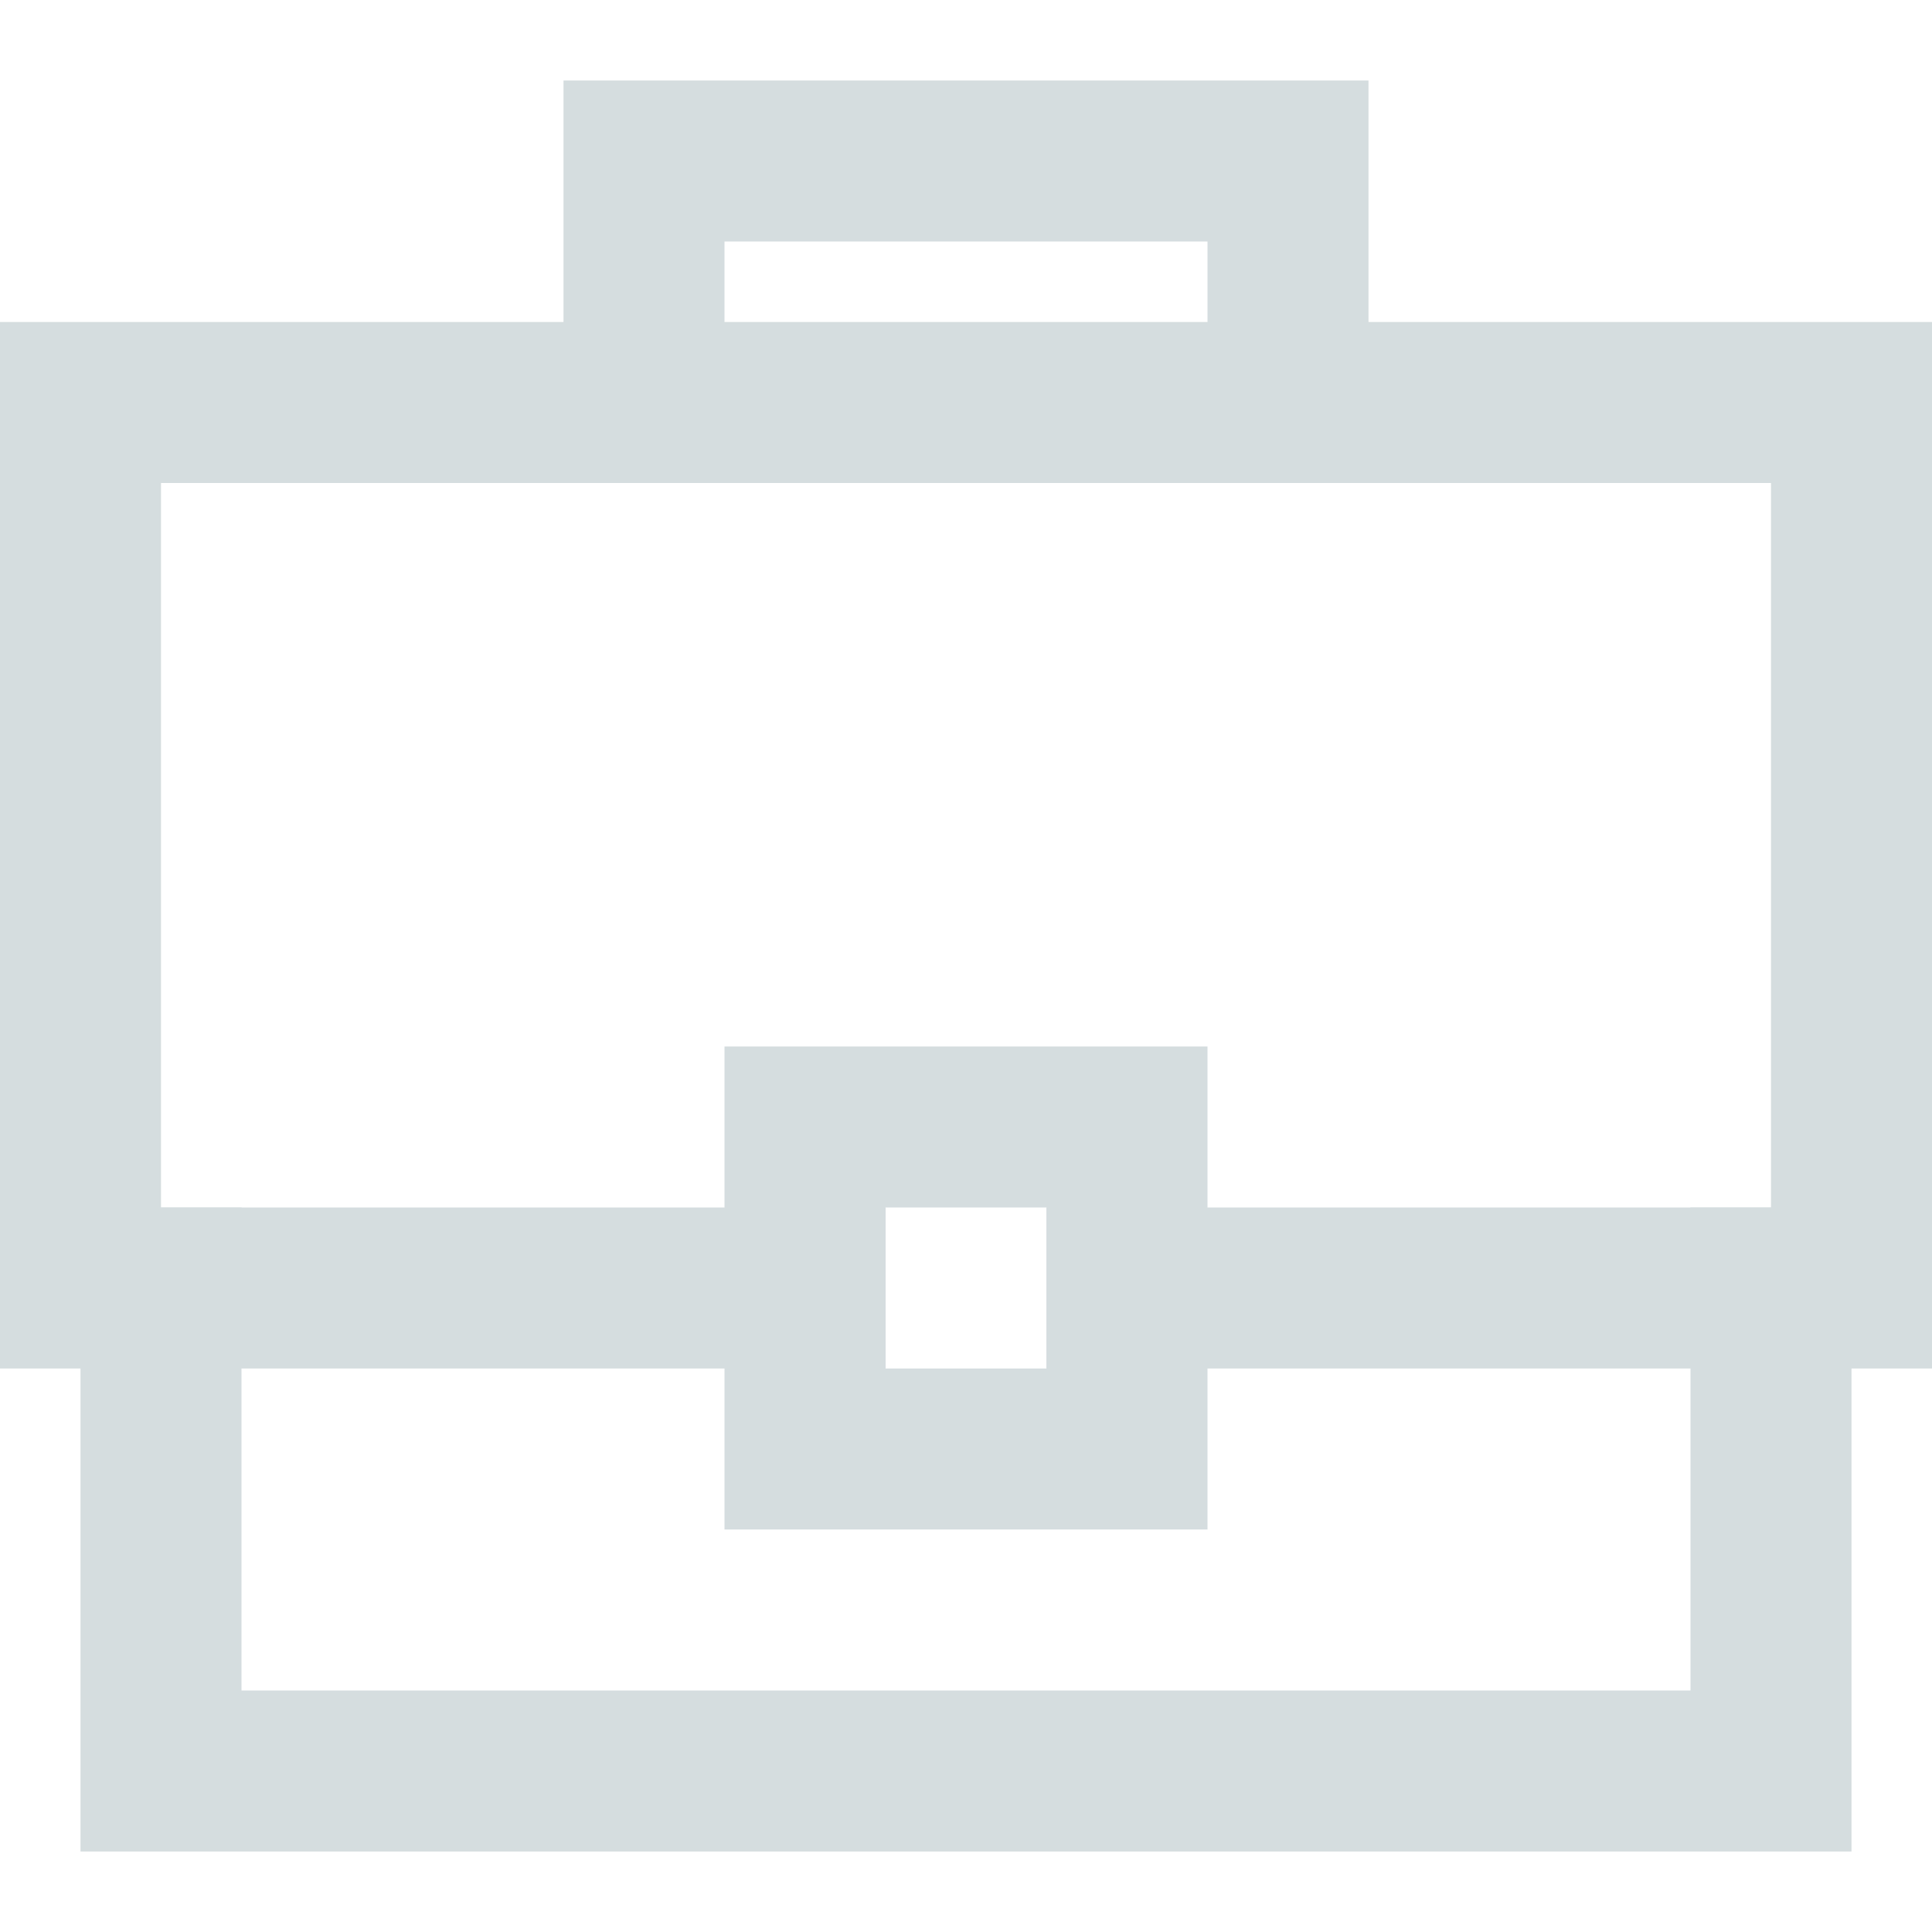
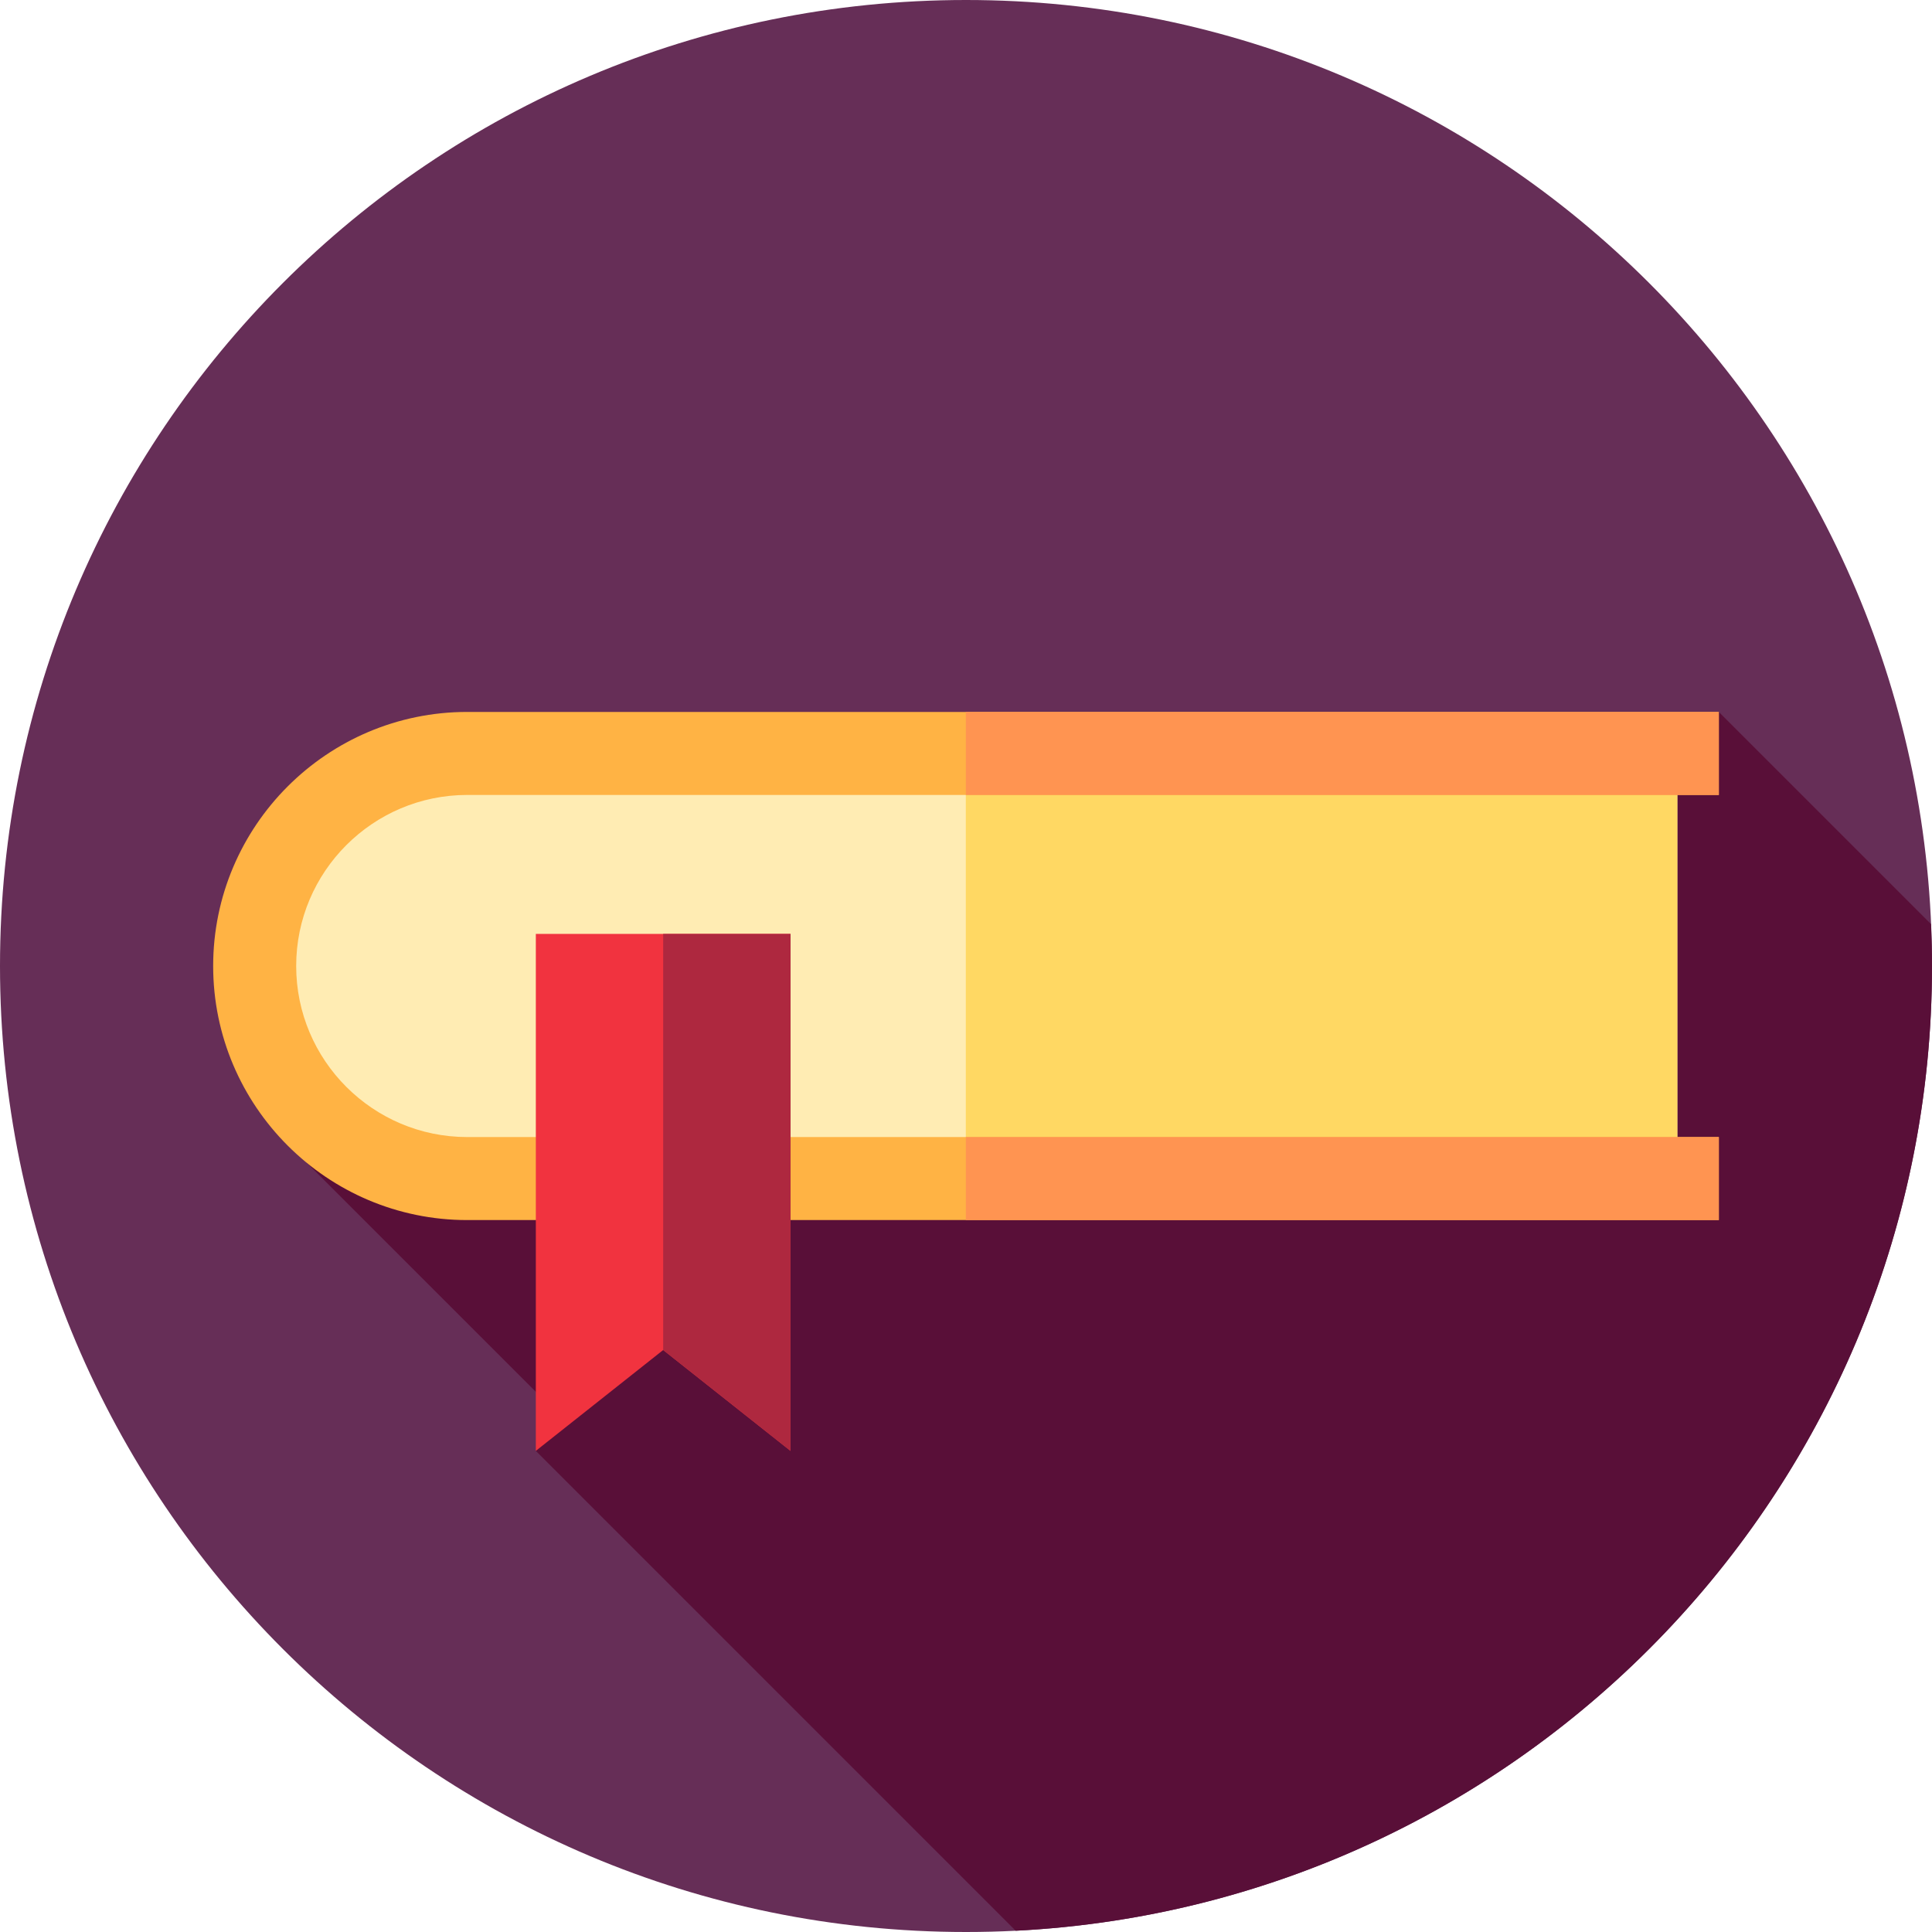
- <svg xmlns="http://www.w3.org/2000/svg" version="1.1" id="Layer_1" x="0px" y="0px" width="24px" height="24px" viewBox="0 0 24 24" enable-background="new 0 0 24 24" xml:space="preserve">
-   <polyline fill="none" stroke="#D5DDDF" stroke-width="2" stroke-linecap="square" stroke-miterlimit="10" points="10,16 1,16 1,5   23,5 23,16 14,16 " />
-   <polyline fill="none" stroke="#D5DDDF" stroke-width="2" stroke-linecap="square" stroke-miterlimit="10" points="22,16 22,22 2,22   2,16 " />
-   <polyline fill="none" stroke="#D5DDDF" stroke-width="2" stroke-linecap="square" stroke-miterlimit="10" points="8,5 8,2 16,2   16,5 " />
-   <rect x="10" y="14" fill="none" stroke="#D5DDDF" stroke-width="2" stroke-linecap="square" stroke-miterlimit="10" width="4" height="4" />
+ <svg xmlns="http://www.w3.org/2000/svg" version="1.1" id="Capa_1" x="0px" y="0px" viewBox="0 0 512 512" style="enable-background:new 0 0 512 512;" xml:space="preserve">
+   <circle style="fill:#662E57;" cx="256" cy="256" r="256" />
+   <path style="fill:#590F38;" d="M269.167,511.667C404.433,504.814,512,392.969,512,256c0-3.719-0.097-7.414-0.254-11.094  l-56.237-56.237L81.37,308.22l68.333,68.333L142,384.5L269.167,511.667z" />
+   <path style="fill:#FFECB3;" d="M123.822,312.331h320.687V199.669H123.822c-31.111,0-56.331,25.22-56.331,56.331l0,0  C67.491,287.111,92.711,312.331,123.822,312.331z" />
+   <rect x="255.95" y="199.67" style="fill:#FFD863;" width="188.56" height="112.66" />
+   <path style="fill:#FFB344;" d="M455.509,323.331H123.822c-37.126,0-67.331-30.205-67.331-67.331s30.205-67.331,67.331-67.331  h331.687v22H123.822c-24.996,0-45.331,20.335-45.331,45.331s20.335,45.331,45.331,45.331h331.687V323.331z" />
+   <g>
+     <rect x="255.95" y="301.33" style="fill:#FF9451;" width="199.56" height="22" />
+     <rect x="255.95" y="188.67" style="fill:#FF9451;" width="199.56" height="22" />
+   </g>
+   <polygon style="fill:#F1333F;" points="209.5,384.5 175.75,357.77 142,384.5 142,247.5 209.5,247.5 " />
+   <polygon style="fill:#AE283F;" points="175.75,357.77 209.5,384.5 209.5,247.5 175.75,247.5 " />
+   <g>
+ </g>
+   <g>
+ </g>
+   <g>
+ </g>
+   <g>
+ </g>
+   <g>
+ </g>
+   <g>
+ </g>
+   <g>
+ </g>
+   <g>
+ </g>
+   <g>
+ </g>
+   <g>
+ </g>
+   <g>
+ </g>
+   <g>
+ </g>
+   <g>
+ </g>
+   <g>
+ </g>
+   <g>
+ </g>
</svg>
